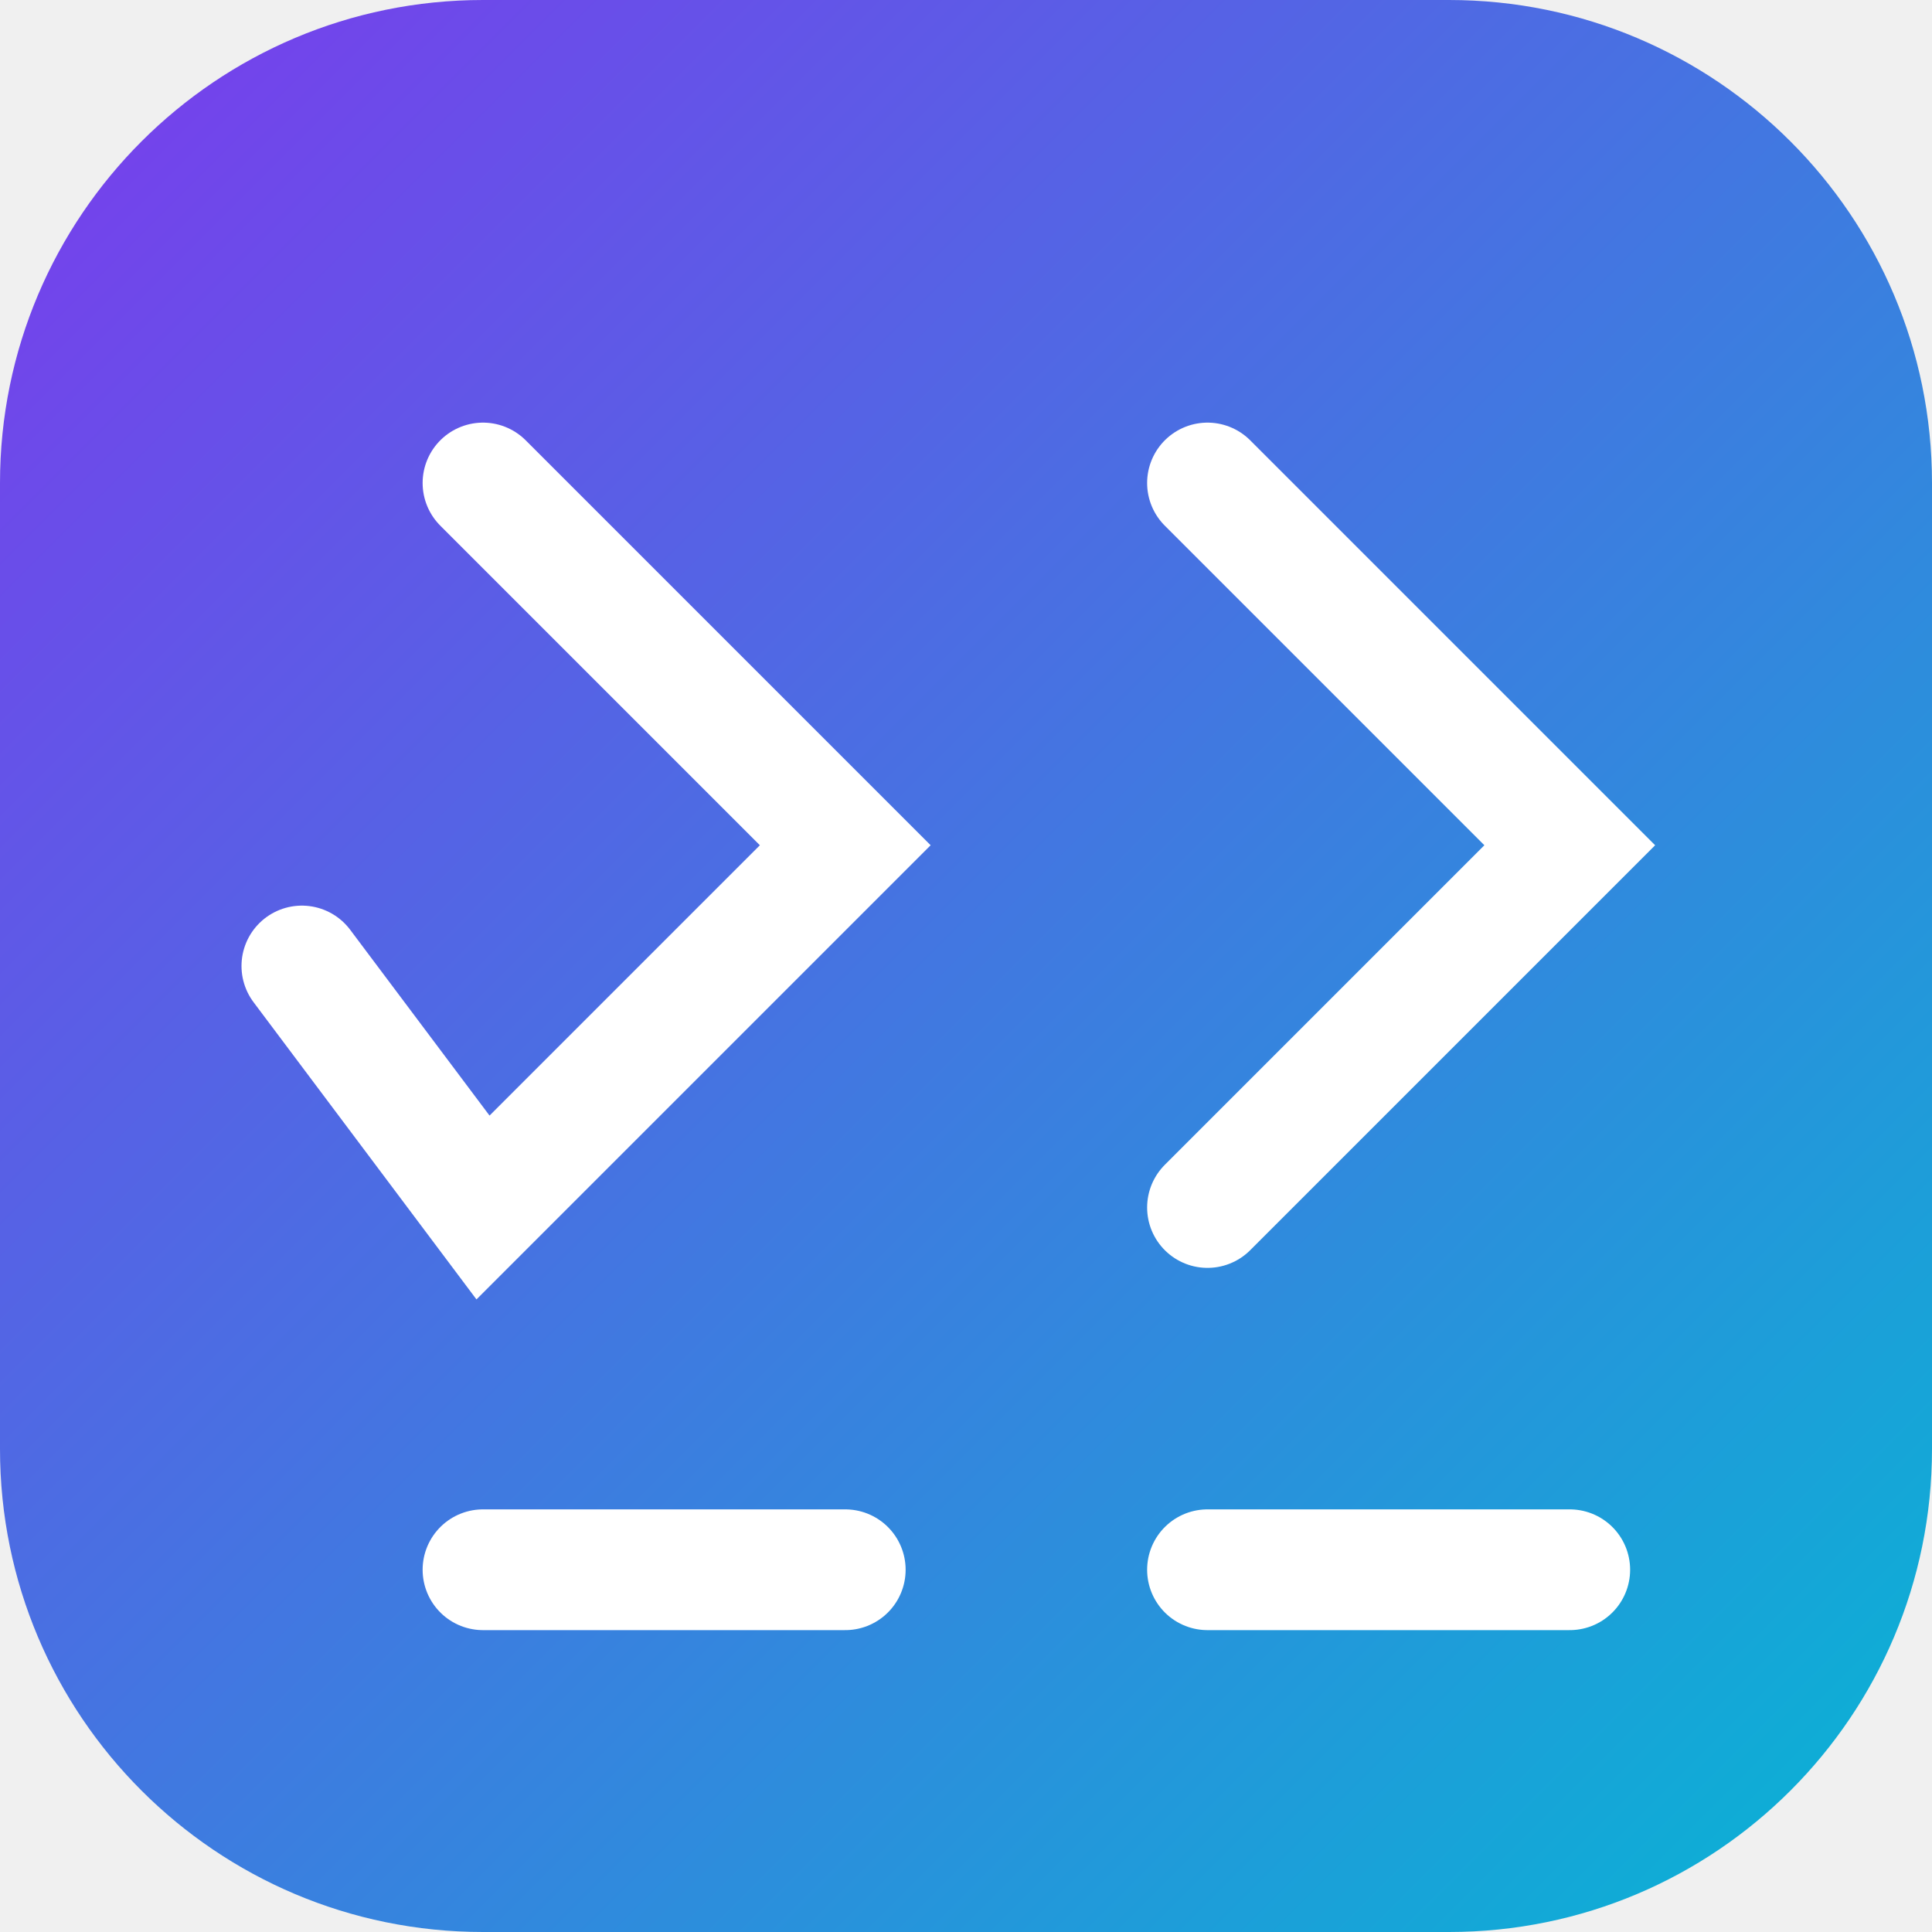
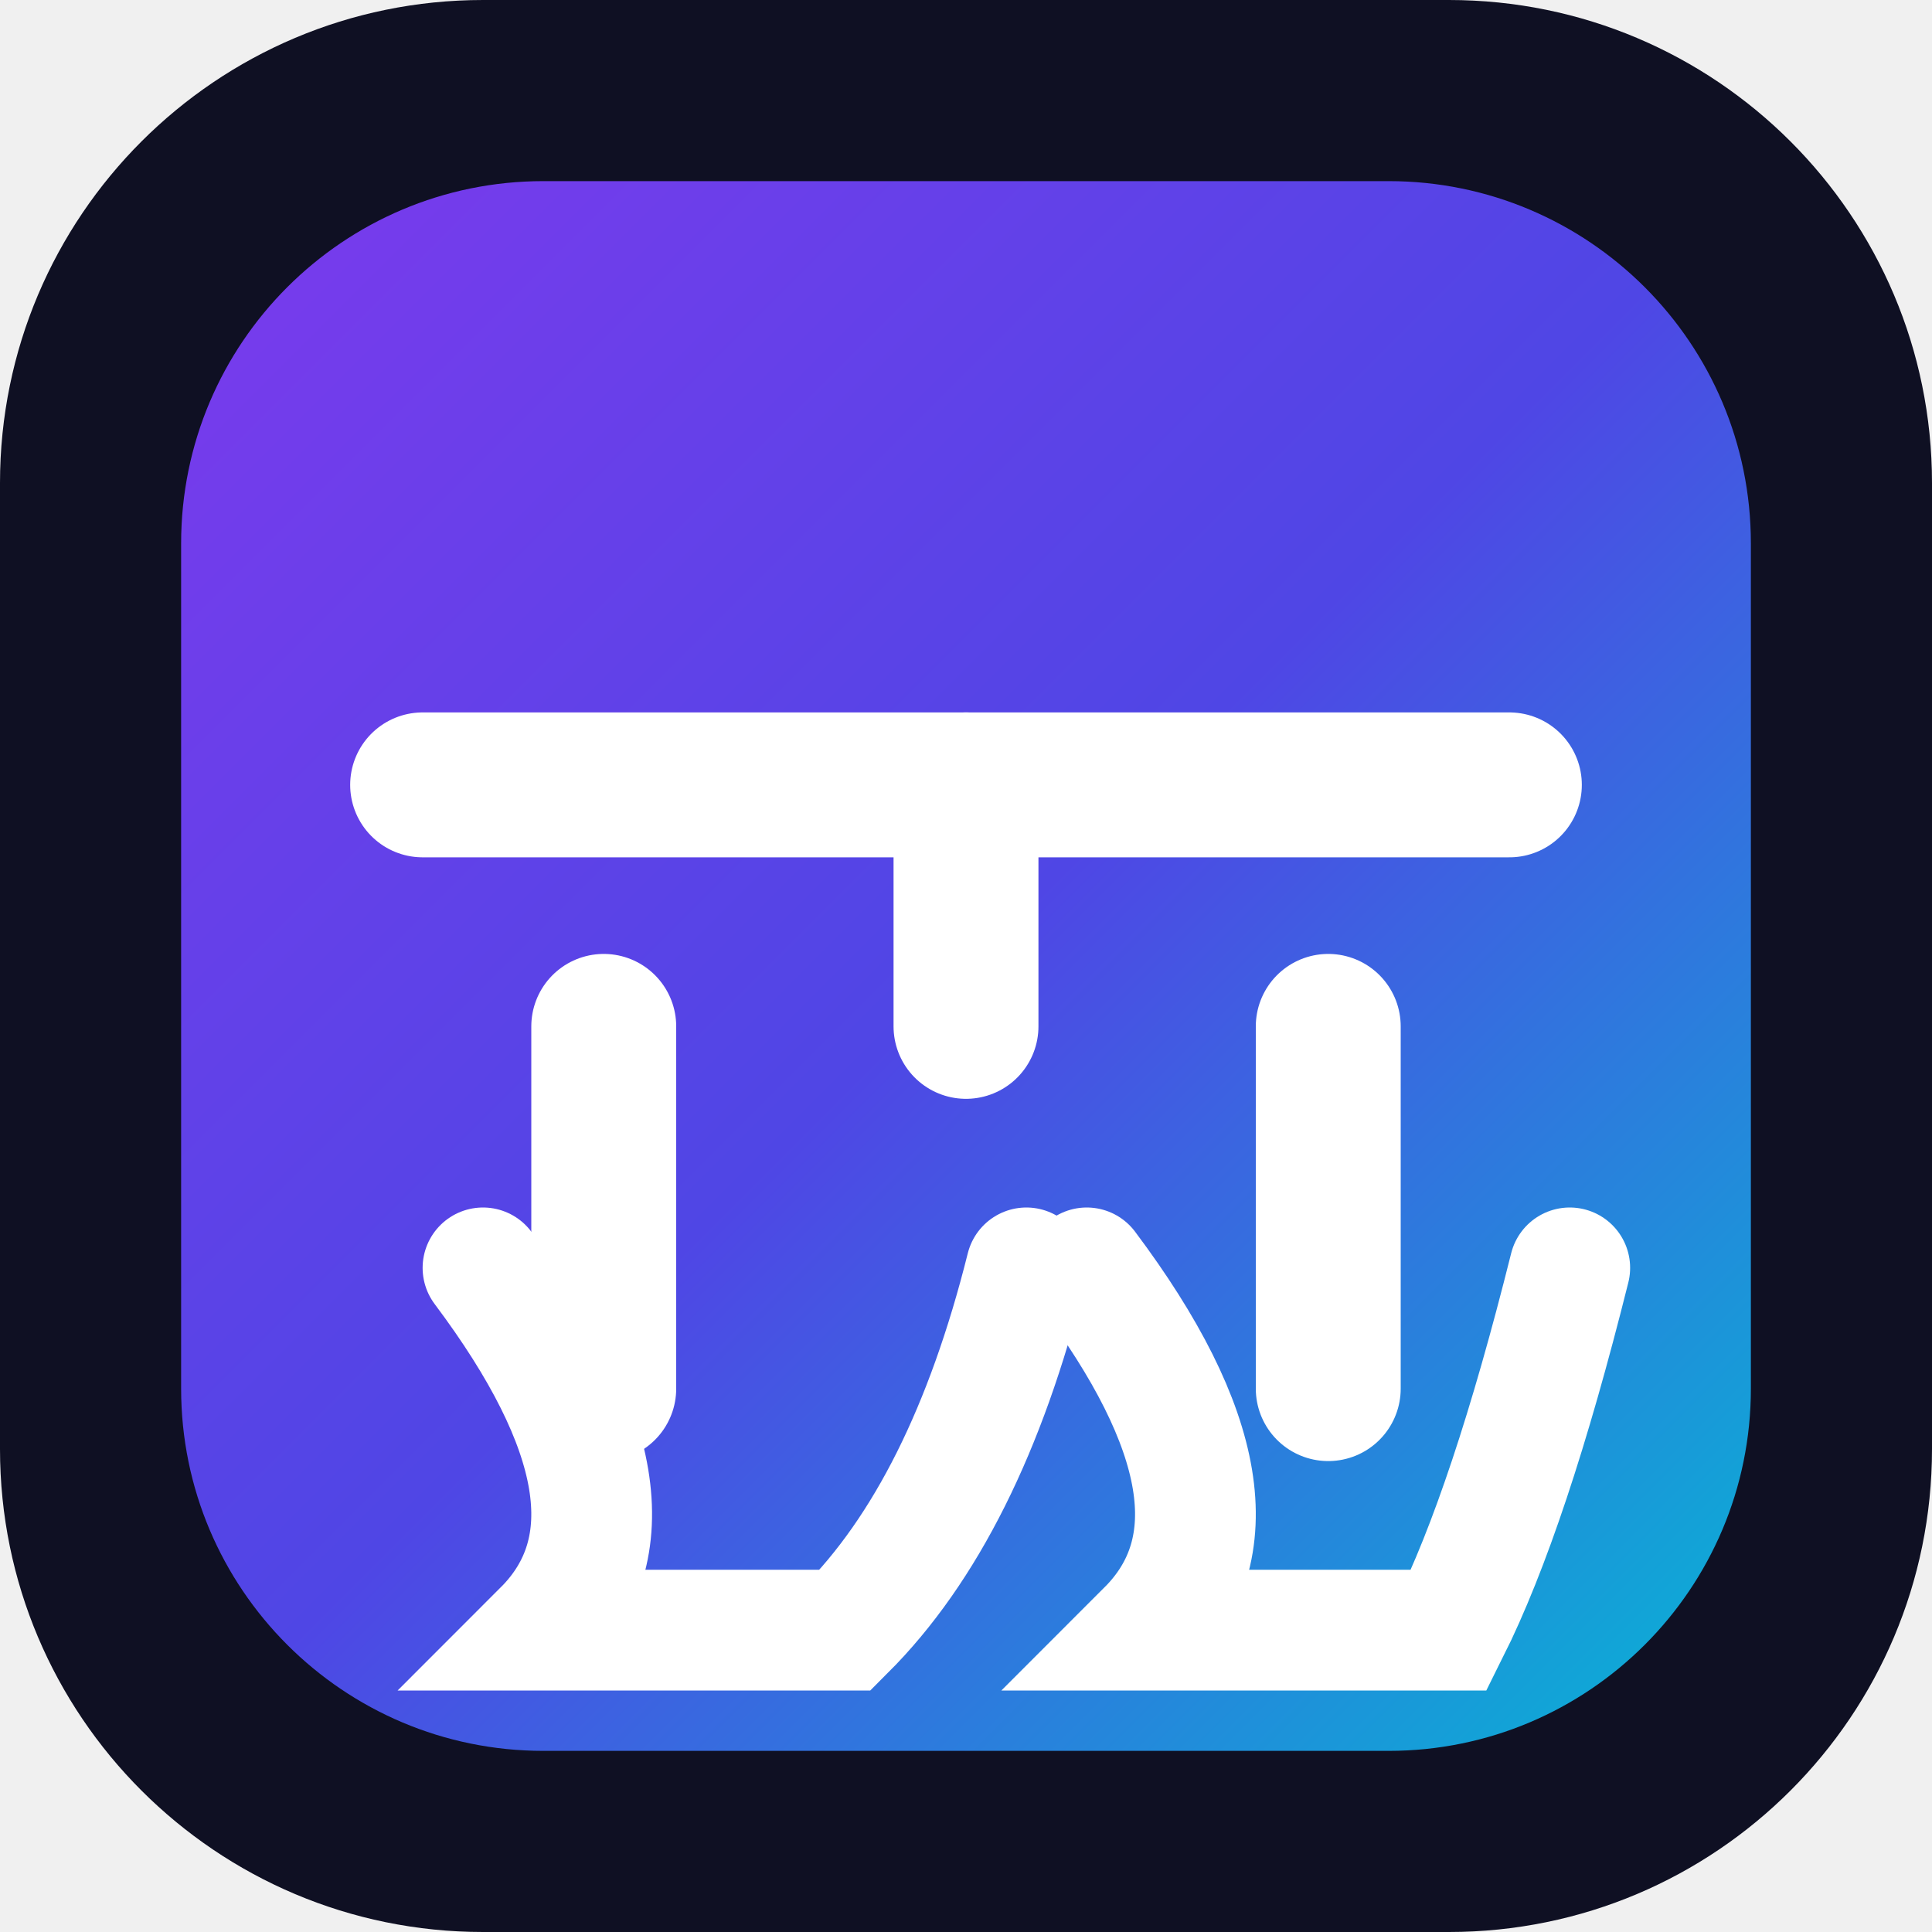
<svg xmlns="http://www.w3.org/2000/svg" viewBox="0 0 32 32">
  <defs>
-     <linearGradient id="g" x1="0" y1="0" x2="1" y2="1">
+     <linearGradient id="ana" x1="0" y1="0" x2="1" y2="1">
      <stop offset="0" stop-color="#7c3aed" />
+       <stop offset="0.5" stop-color="#4f46e5" />
      <stop offset="1" stop-color="#06b6d4" />
    </linearGradient>
  </defs>
-   <rect width="32" height="32" rx="8" fill="url(#g)" />
-   <path d="M8 8 L14 14 L8 20 L5 16 M20 8 L26 14 L20 20 M8 26 L14 26 M20 26 L26 26" stroke="#fff" stroke-width="2" stroke-linecap="round" fill="none" />
+   <rect x="0" y="0" width="32" height="32" rx="8" fill="#0f1023" />
+   <rect x="3" y="3" width="26" height="26" rx="6" fill="url(#ana)" />
+   <line x1="7" y1="13" x2="25" y2="13" stroke="#fff" stroke-width="2.4" stroke-linecap="round" />
+   <line x1="16" y1="13" x2="16" y2="17" stroke="#fff" stroke-width="2.4" stroke-linecap="round" />
+   <line x1="10" y1="17" x2="10" y2="23" stroke="#fff" stroke-width="2.4" stroke-linecap="round" />
+   <line x1="22" y1="17" x2="22" y2="23" stroke="#fff" stroke-width="2.4" stroke-linecap="round" />
+   <path d="M8 21 Q11 25 9 27 L14 27 Q16 25 17 21" fill="none" stroke="#fff" stroke-width="2" stroke-linecap="round" />
+   <path d="M18 21 Q21 25 19 27 L24 27 Q25 25 26 21" fill="none" stroke="#fff" stroke-width="2" stroke-linecap="round" />
</svg>
